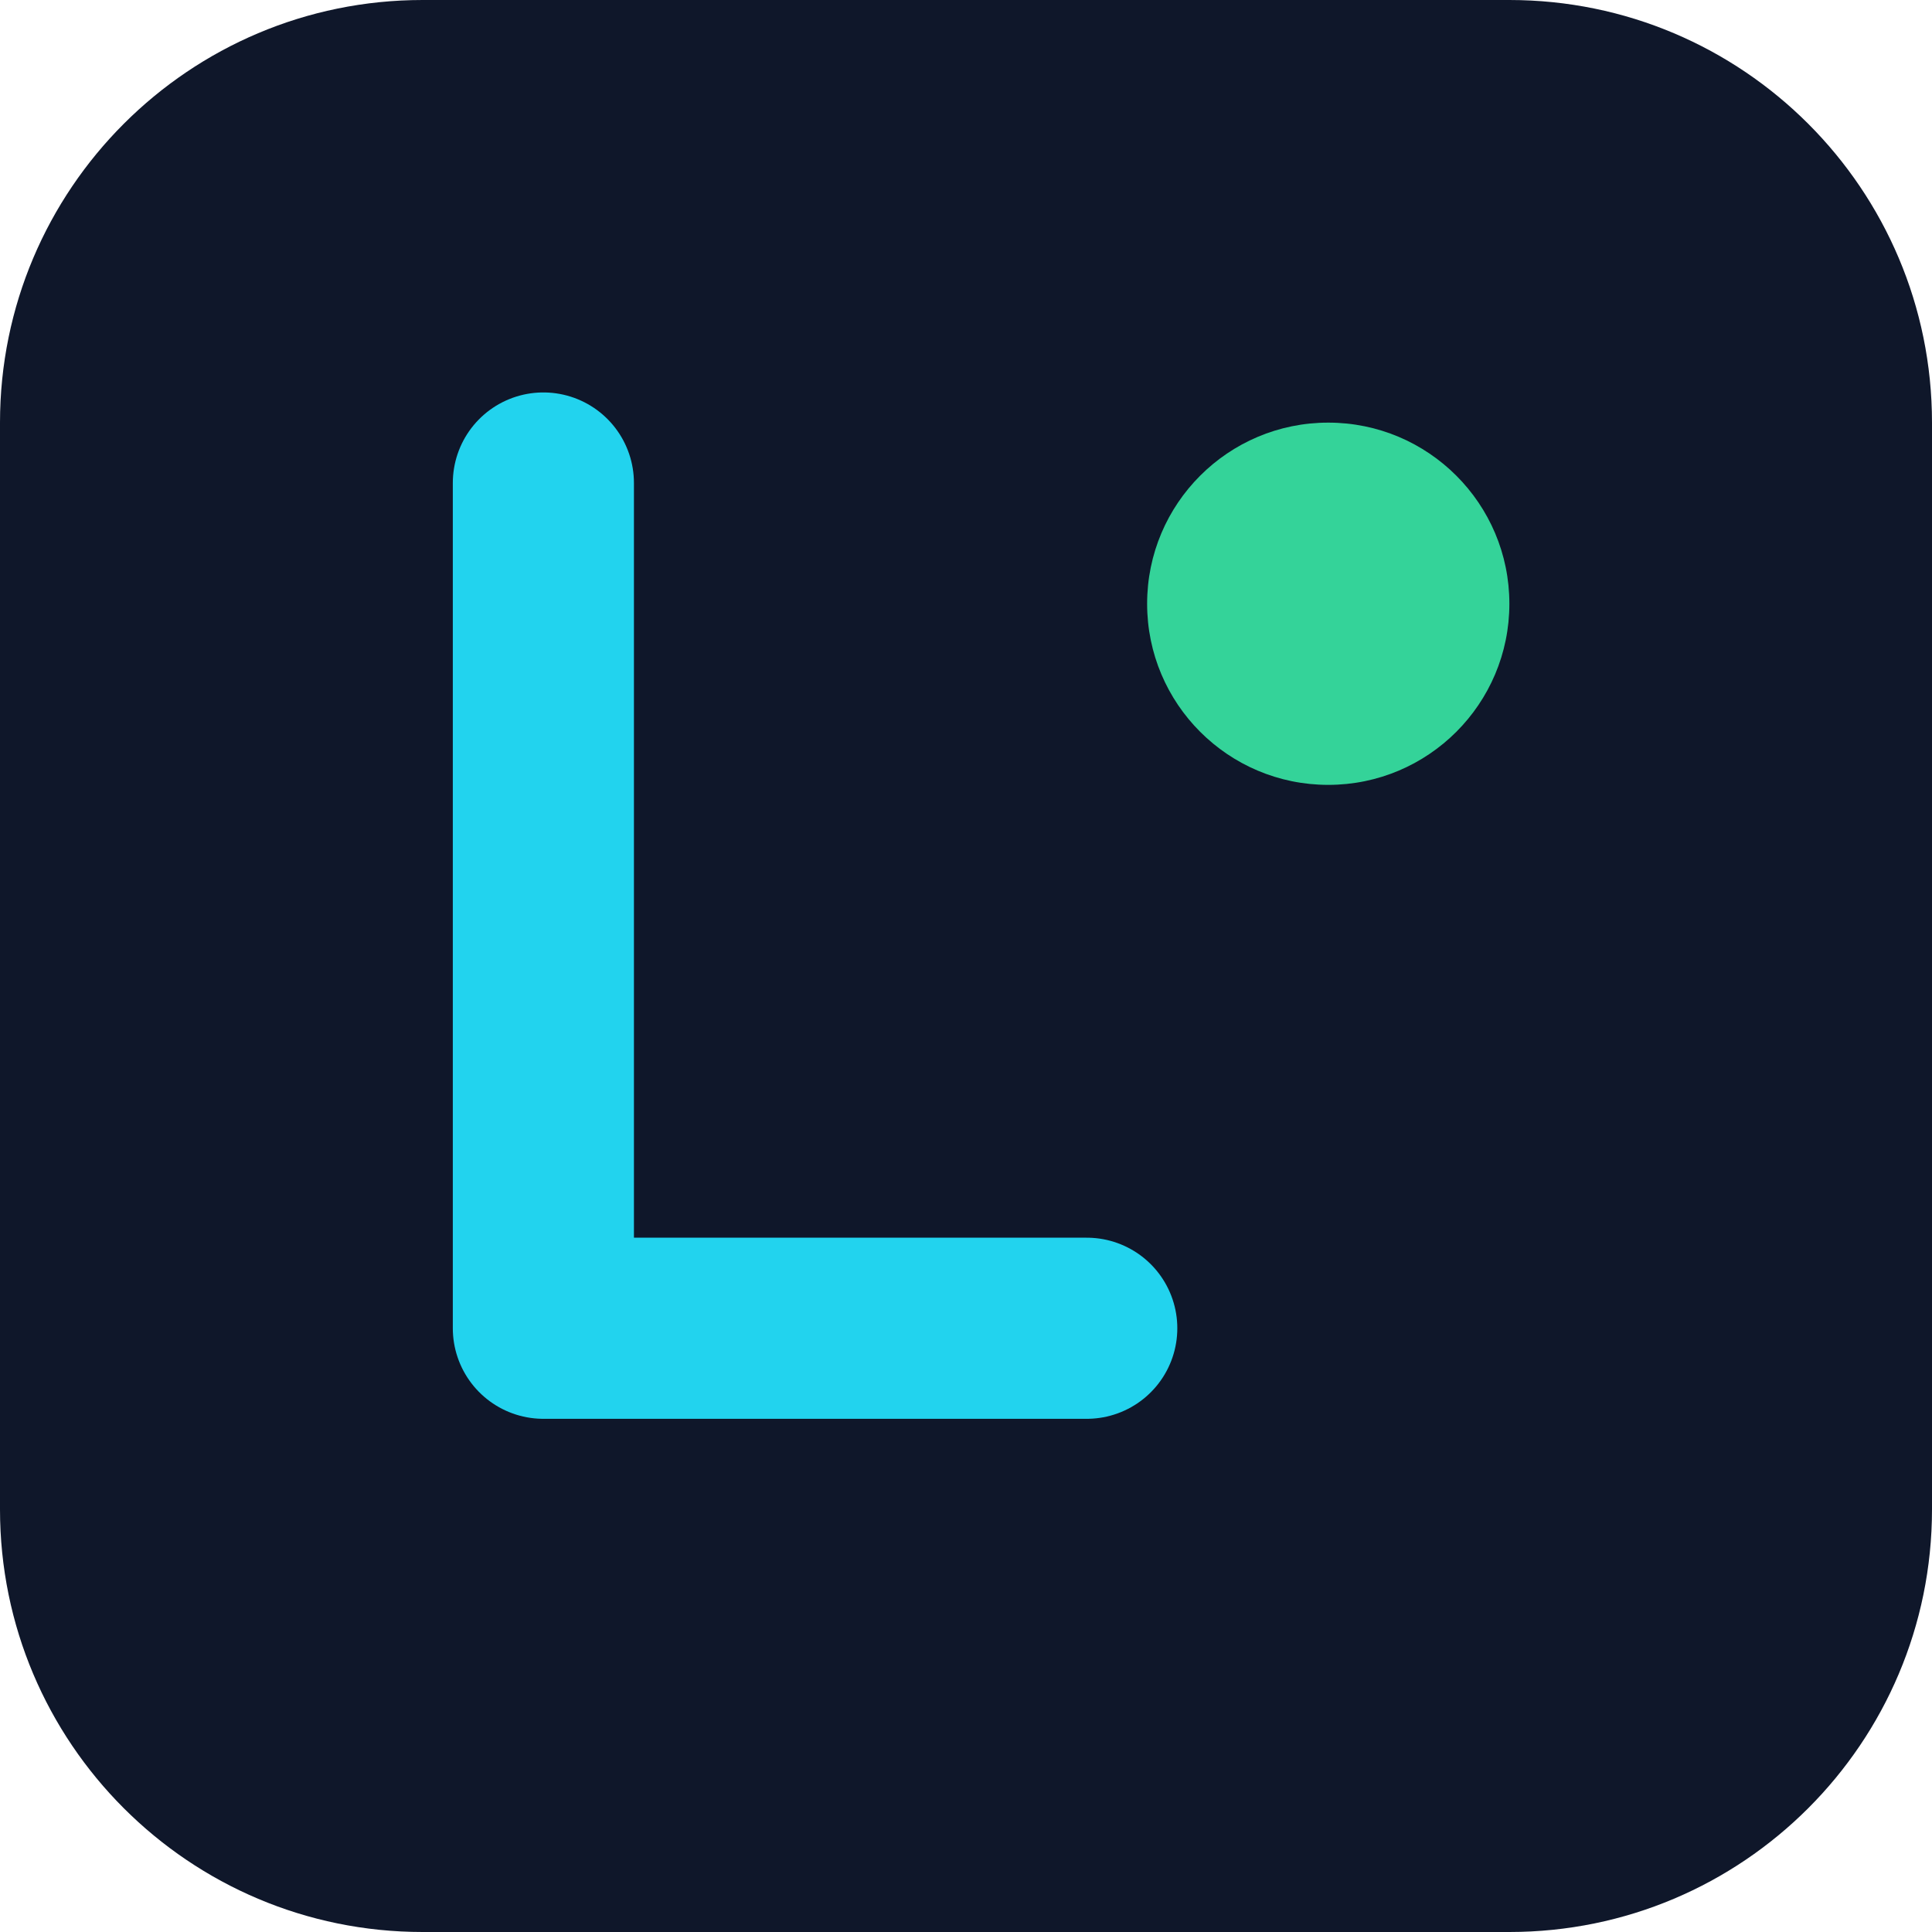
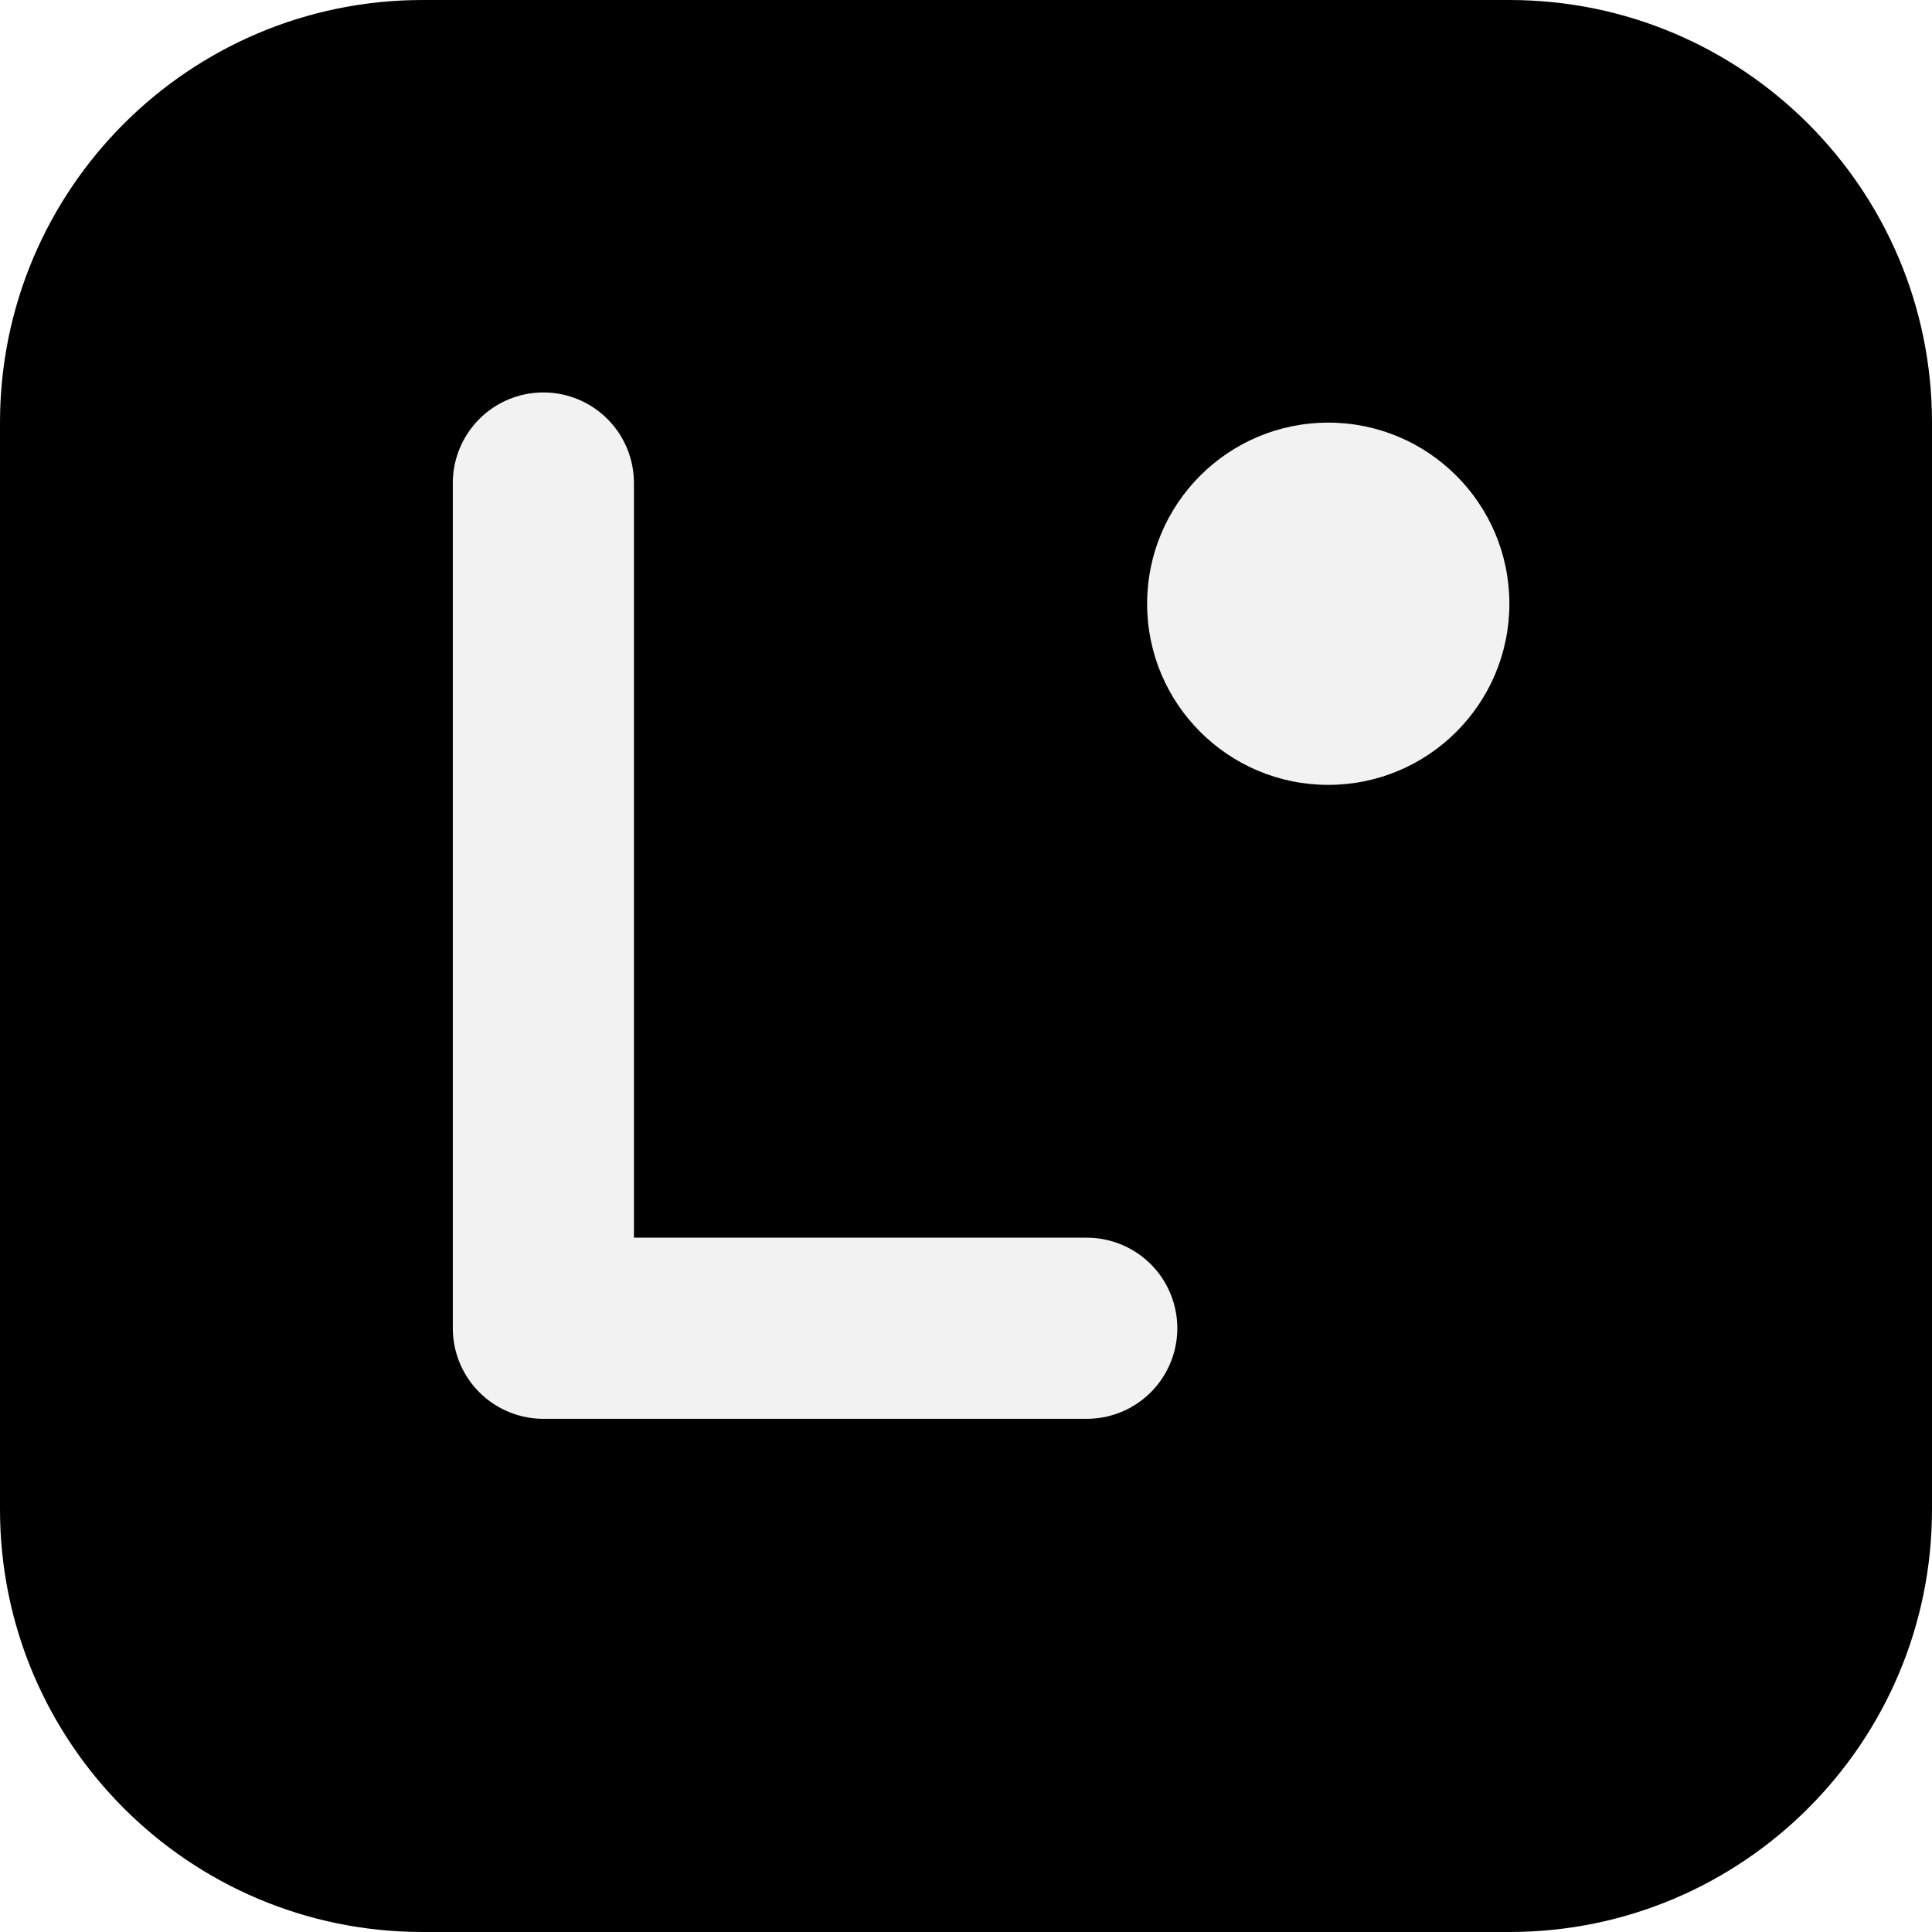
<svg xmlns="http://www.w3.org/2000/svg" viewBox="0 0 32 32">
-   <rect width="32" height="32" rx="7" fill="#0f172a" />
-   <path d="M9 8v14h9" fill="none" stroke="#22d3ee" stroke-width="3" stroke-linecap="round" stroke-linejoin="round" />
-   <circle cx="22" cy="10" r="3" fill="#34d399" />
+   <rect width="32" height="32" rx="7" fill="#000000" />
+   <path d="M9 8v14h9" fill="none" stroke="#f2f2f2" stroke-width="3" stroke-linecap="round" stroke-linejoin="round" />
+   <circle cx="22" cy="10" r="3" fill="#f2f2f2" />
</svg>
